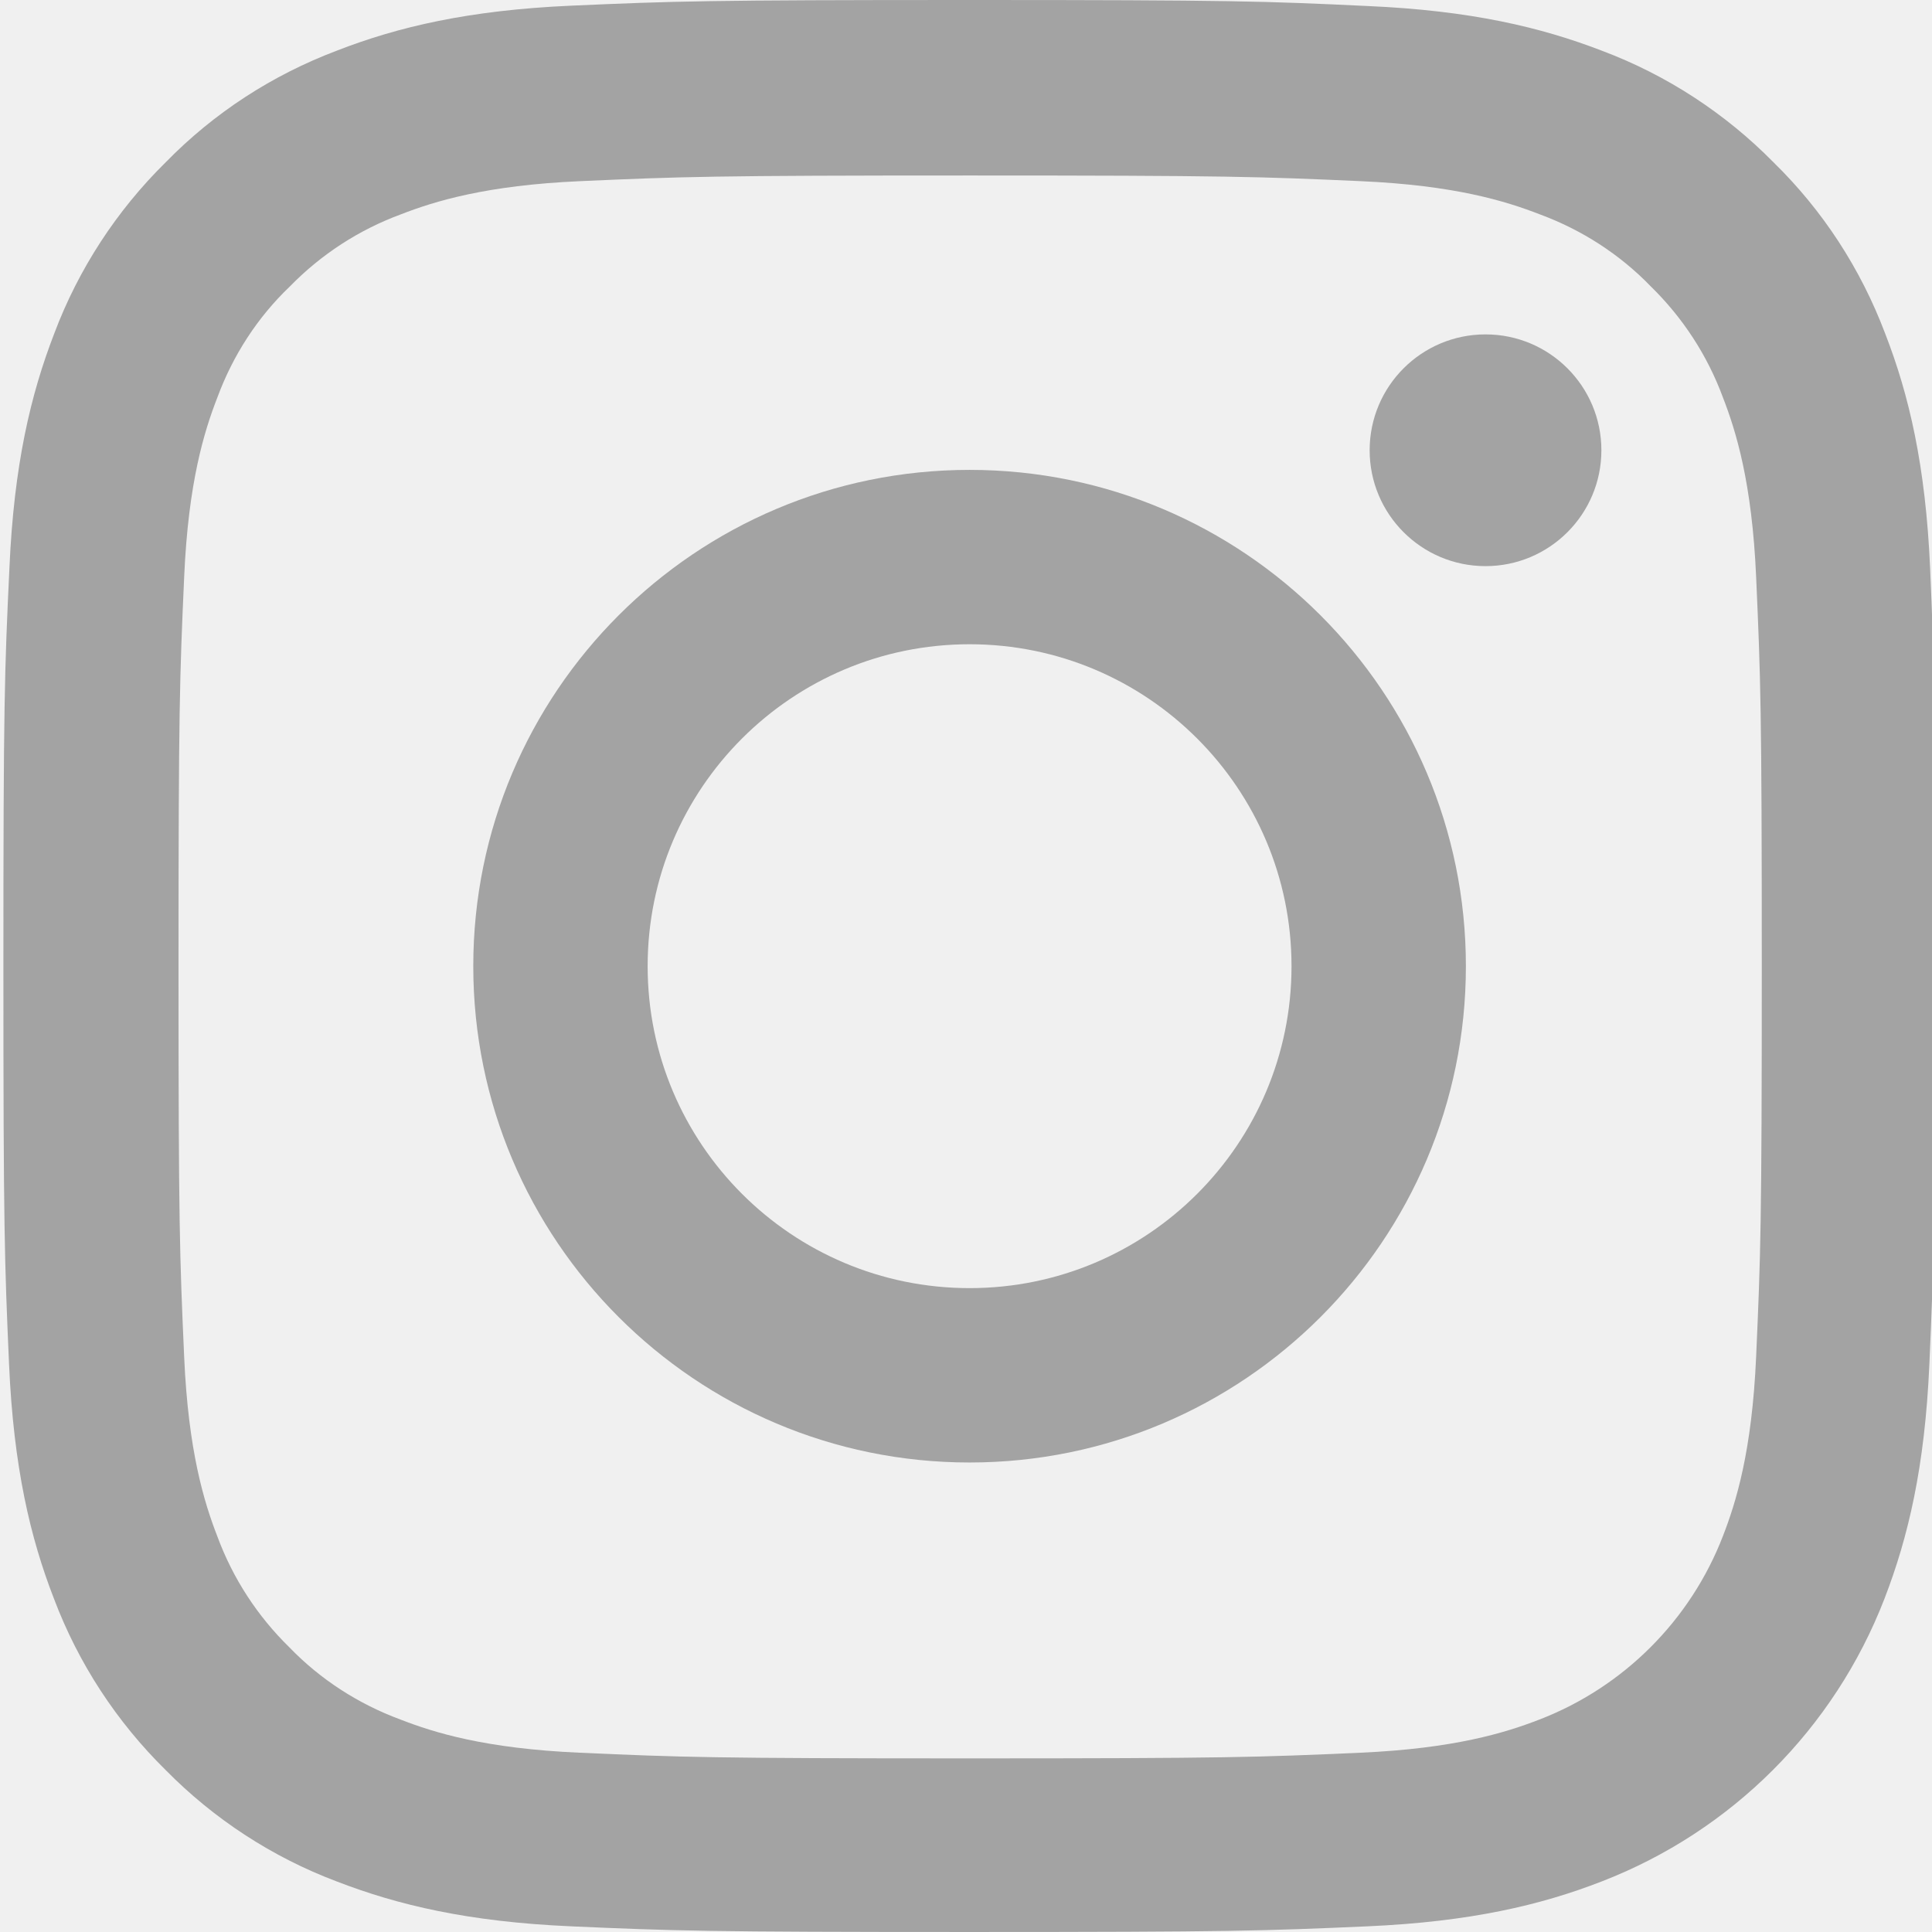
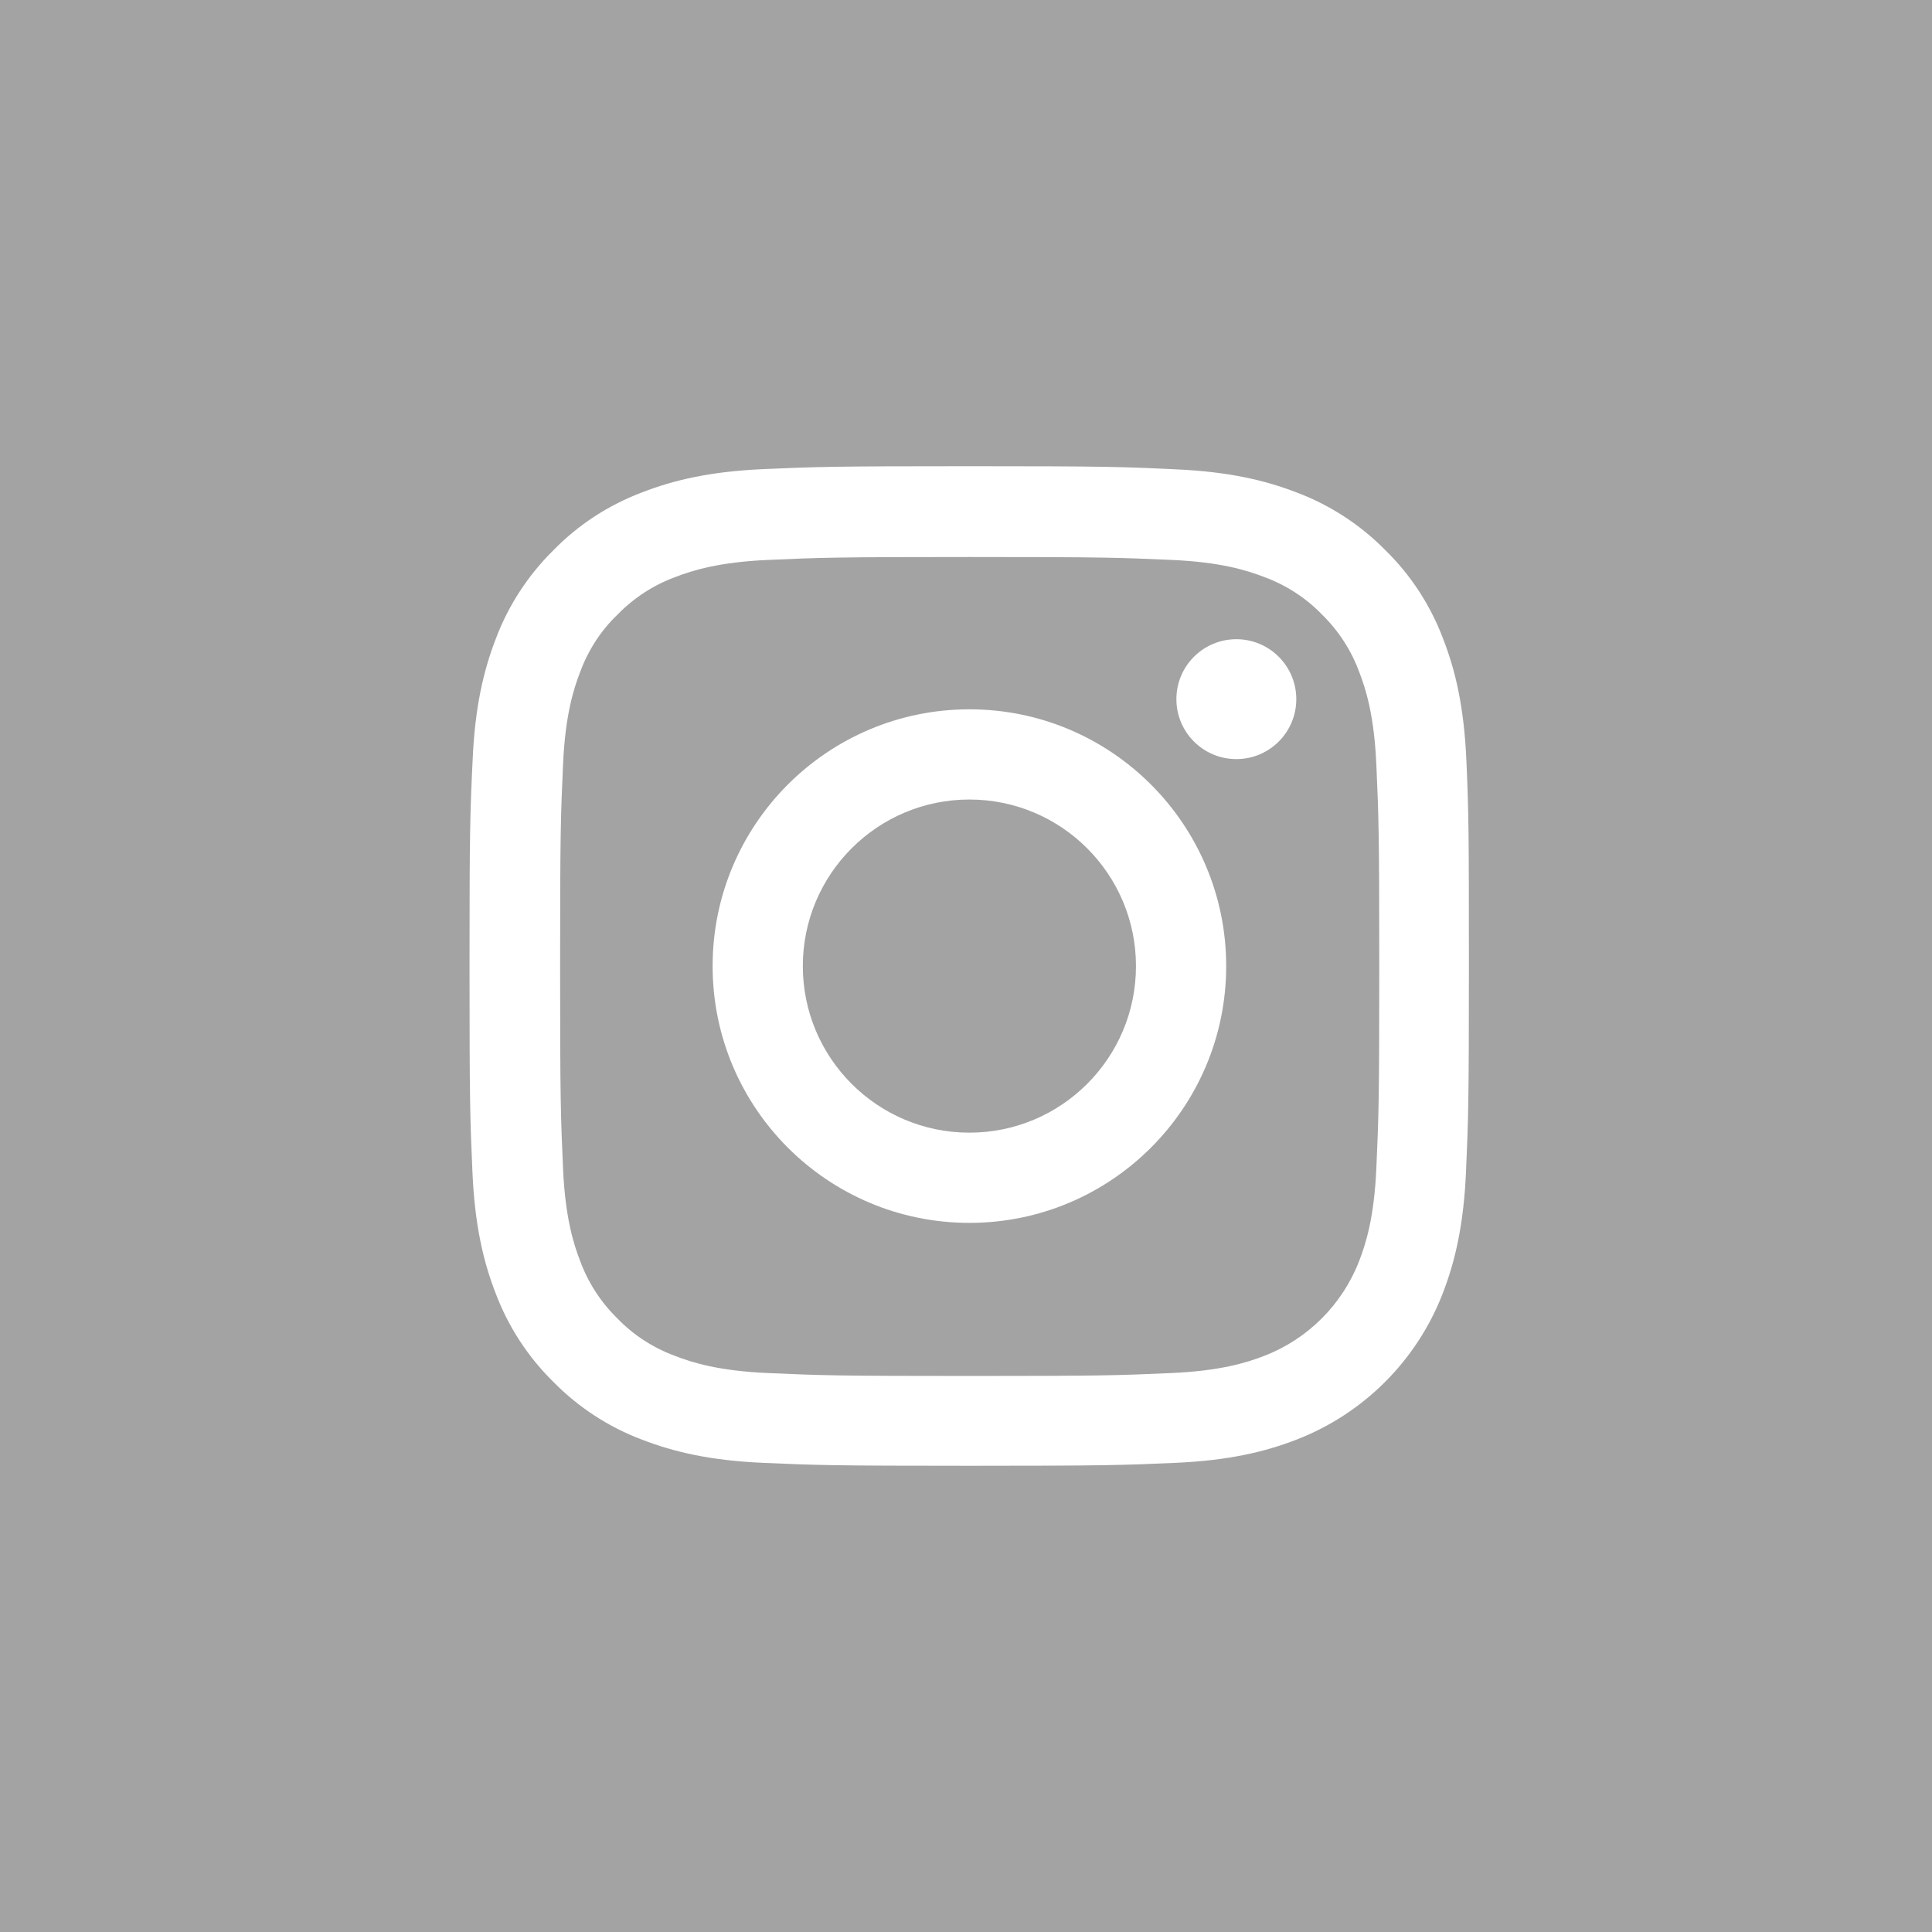
<svg xmlns="http://www.w3.org/2000/svg" version="1.1" id="Ebene_1" x="0px" y="0px" width="511px" height="511px" viewBox="0 0 511 511" enable-background="new 0 0 511 511" xml:space="preserve">
-   <path fill="#A3A3A3" d="M510.5,150.236c-1.197-27.151-5.588-45.818-11.878-61.992c-6.488-17.169-16.471-32.541-29.549-45.319  c-12.778-12.977-28.251-23.061-45.222-29.448c-16.268-6.289-34.837-10.68-61.988-11.877C334.51,0.3,325.825,0,256.447,0  c-69.377,0-78.062,0.3-105.314,1.497c-27.151,1.197-45.817,5.592-61.988,11.878c-17.173,6.488-32.544,16.471-45.322,29.549  C30.845,55.702,20.765,71.175,14.374,88.146c-6.29,16.271-10.681,34.837-11.877,61.988c-1.299,27.354-1.599,36.038-1.599,105.416  s0.3,78.062,1.498,105.314c1.197,27.151,5.592,45.817,11.881,61.992c6.489,17.169,16.568,32.54,29.546,45.318  c12.778,12.978,28.251,23.062,45.221,29.448c16.272,6.29,34.837,10.681,61.993,11.878c27.249,1.2,35.937,1.497,105.314,1.497  c69.379,0,78.063-0.297,105.314-1.497c27.152-1.197,45.818-5.588,61.989-11.878c34.342-13.277,61.493-40.429,74.771-74.767  c6.286-16.272,10.681-34.841,11.878-61.992c1.196-27.253,1.497-35.937,1.497-105.314S511.697,177.489,510.5,150.236z   M464.483,358.867c-1.1,24.956-5.291,38.433-8.785,47.417c-8.587,22.262-26.255,39.93-48.517,48.516  c-8.984,3.494-22.558,7.686-47.416,8.781c-26.953,1.201-35.036,1.498-103.217,1.498s-76.365-0.297-103.221-1.498  c-24.956-1.096-38.432-5.287-47.416-8.781c-11.078-4.094-21.162-10.583-29.347-19.067c-8.485-8.286-14.974-18.269-19.068-29.347  c-3.494-8.984-7.686-22.563-8.781-47.417c-1.201-26.952-1.498-35.04-1.498-103.221s0.296-76.365,1.498-103.216  c1.096-24.956,5.288-38.433,8.781-47.417c4.095-11.082,10.583-21.162,19.169-29.351c8.282-8.485,18.265-14.974,29.347-19.064  c8.984-3.493,22.562-7.686,47.417-8.785c26.953-1.197,35.04-1.497,103.217-1.497c68.282,0,76.365,0.3,103.221,1.497  c24.956,1.1,38.432,5.292,47.416,8.785c11.078,4.091,21.162,10.579,29.347,19.064c8.485,8.286,14.974,18.269,19.068,29.351  c3.494,8.984,7.686,22.558,8.785,47.417c1.197,26.952,1.497,35.035,1.497,103.216S465.681,331.915,464.483,358.867z" />
-   <path fill="#A3A3A3" d="M256.447,124.281c-72.47,0-131.269,58.795-131.269,131.269s58.799,131.269,131.269,131.269  c72.475,0,131.27-58.795,131.27-131.269S328.922,124.281,256.447,124.281z M256.447,340.7c-47.015,0-85.15-38.132-85.15-85.15  s38.136-85.151,85.15-85.151c47.02,0,85.151,38.133,85.151,85.151S303.467,340.7,256.447,340.7z" />
-   <path fill="#A3A3A3" d="M423.556,119.091c0,16.923-13.722,30.646-30.649,30.646c-16.924,0-30.645-13.723-30.645-30.646  c0-16.928,13.721-30.646,30.645-30.646C409.834,88.446,423.556,102.163,423.556,119.091z" />
+   <rect y="0" fill="#A3A3A3" width="511" height="511" />
+   <path fill="#FFFFFF" d="M387.844,201.036c-0.619-14.047-2.891-23.706-6.146-32.074c-3.356-8.883-8.521-16.836-15.288-23.448  c-6.611-6.714-14.616-11.932-23.397-15.236c-8.417-3.253-18.024-5.525-32.071-6.145c-14.153-0.673-18.646-0.828-54.542-0.828  c-35.895,0-40.388,0.155-54.488,0.774c-14.048,0.619-23.705,2.893-32.072,6.146c-8.885,3.356-16.838,8.522-23.449,15.288  c-6.715,6.611-11.93,14.617-15.237,23.397c-3.254,8.418-5.526,18.024-6.145,32.072c-0.672,14.153-0.827,18.646-0.827,54.542  c0,35.895,0.155,40.388,0.775,54.488c0.619,14.048,2.894,23.706,6.147,32.074c3.357,8.883,8.572,16.836,15.287,23.447  c6.611,6.715,14.617,11.932,23.397,15.236c8.419,3.254,18.024,5.526,32.075,6.146c14.098,0.62,18.593,0.774,54.489,0.774  s40.389-0.154,54.487-0.774c14.049-0.619,23.706-2.892,32.073-6.146c17.768-6.869,31.815-20.918,38.686-38.684  c3.252-8.42,5.526-18.026,6.146-32.074c0.619-14.101,0.774-18.594,0.774-54.488C388.517,219.63,388.464,215.137,387.844,201.036z   M364.035,308.98c-0.569,12.912-2.737,19.886-4.545,24.533c-4.442,11.519-13.584,20.66-25.102,25.103  c-4.648,1.808-11.672,3.976-24.533,4.542c-13.945,0.622-18.128,0.775-53.403,0.775c-35.276,0-39.511-0.153-53.406-0.775  c-12.912-0.566-19.884-2.734-24.533-4.542c-5.731-2.119-10.949-5.476-15.184-9.866c-4.39-4.287-7.748-9.451-9.866-15.184  c-1.808-4.648-3.977-11.674-4.543-24.532c-0.621-13.945-0.775-18.13-0.775-53.406c0-35.276,0.153-39.511,0.775-53.403  c0.567-12.912,2.736-19.885,4.543-24.533c2.119-5.734,5.476-10.949,9.918-15.186c4.285-4.39,9.45-7.747,15.184-9.863  c4.648-1.807,11.674-3.977,24.533-4.545c13.945-0.62,18.129-0.774,53.404-0.774c35.328,0,39.51,0.155,53.405,0.774  c12.912,0.569,19.884,2.738,24.532,4.545c5.732,2.117,10.949,5.473,15.184,9.863c4.391,4.287,7.748,9.452,9.866,15.186  c1.808,4.648,3.977,11.672,4.545,24.533c0.619,13.945,0.774,18.127,0.774,53.403C364.81,290.904,364.655,295.035,364.035,308.98z" />
+   <path fill="#FFFFFF" d="M256.399,187.608c-37.495,0-67.917,30.42-67.917,67.917c0,37.497,30.422,67.917,67.917,67.917  c37.498,0,67.918-30.42,67.918-67.917C324.317,218.028,293.897,187.608,256.399,187.608z M256.399,299.58  c-24.325,0-44.056-19.729-44.056-44.055s19.731-44.057,44.056-44.057c24.328,0,44.057,19.73,44.057,44.057  S280.728,299.58,256.399,299.58z" />
+   <path fill="#FFFFFF" d="M342.86,184.923c0,8.756-7.1,15.855-15.857,15.855c-8.757,0-15.855-7.1-15.855-15.855  c0-8.758,7.099-15.856,15.855-15.856C335.761,169.067,342.86,176.164,342.86,184.923z" />
</svg>
